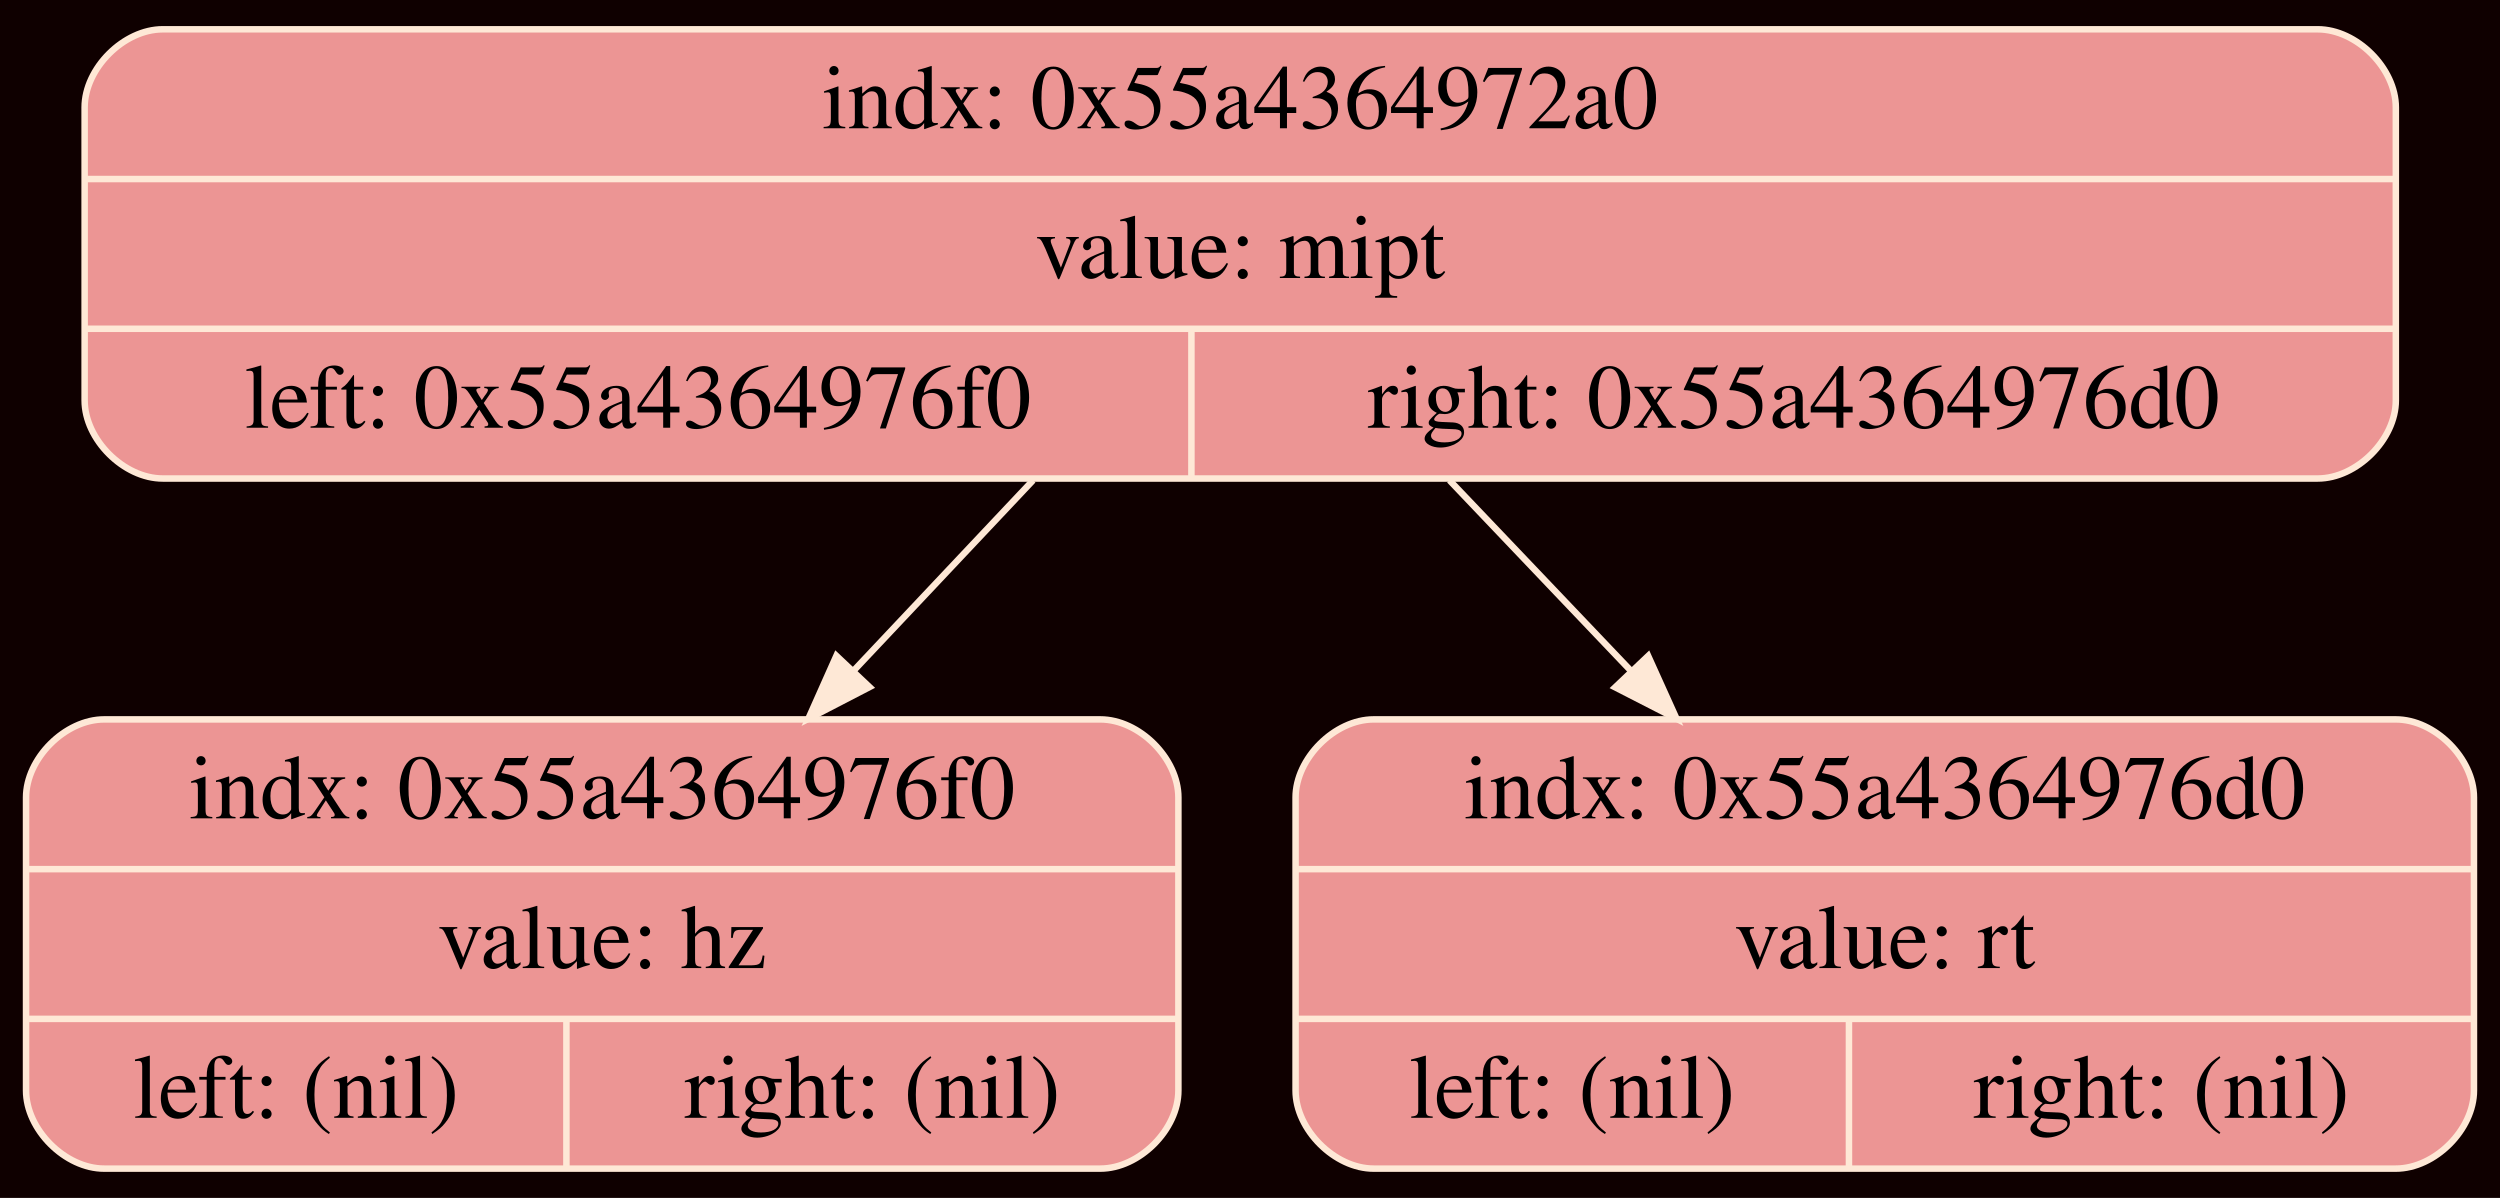
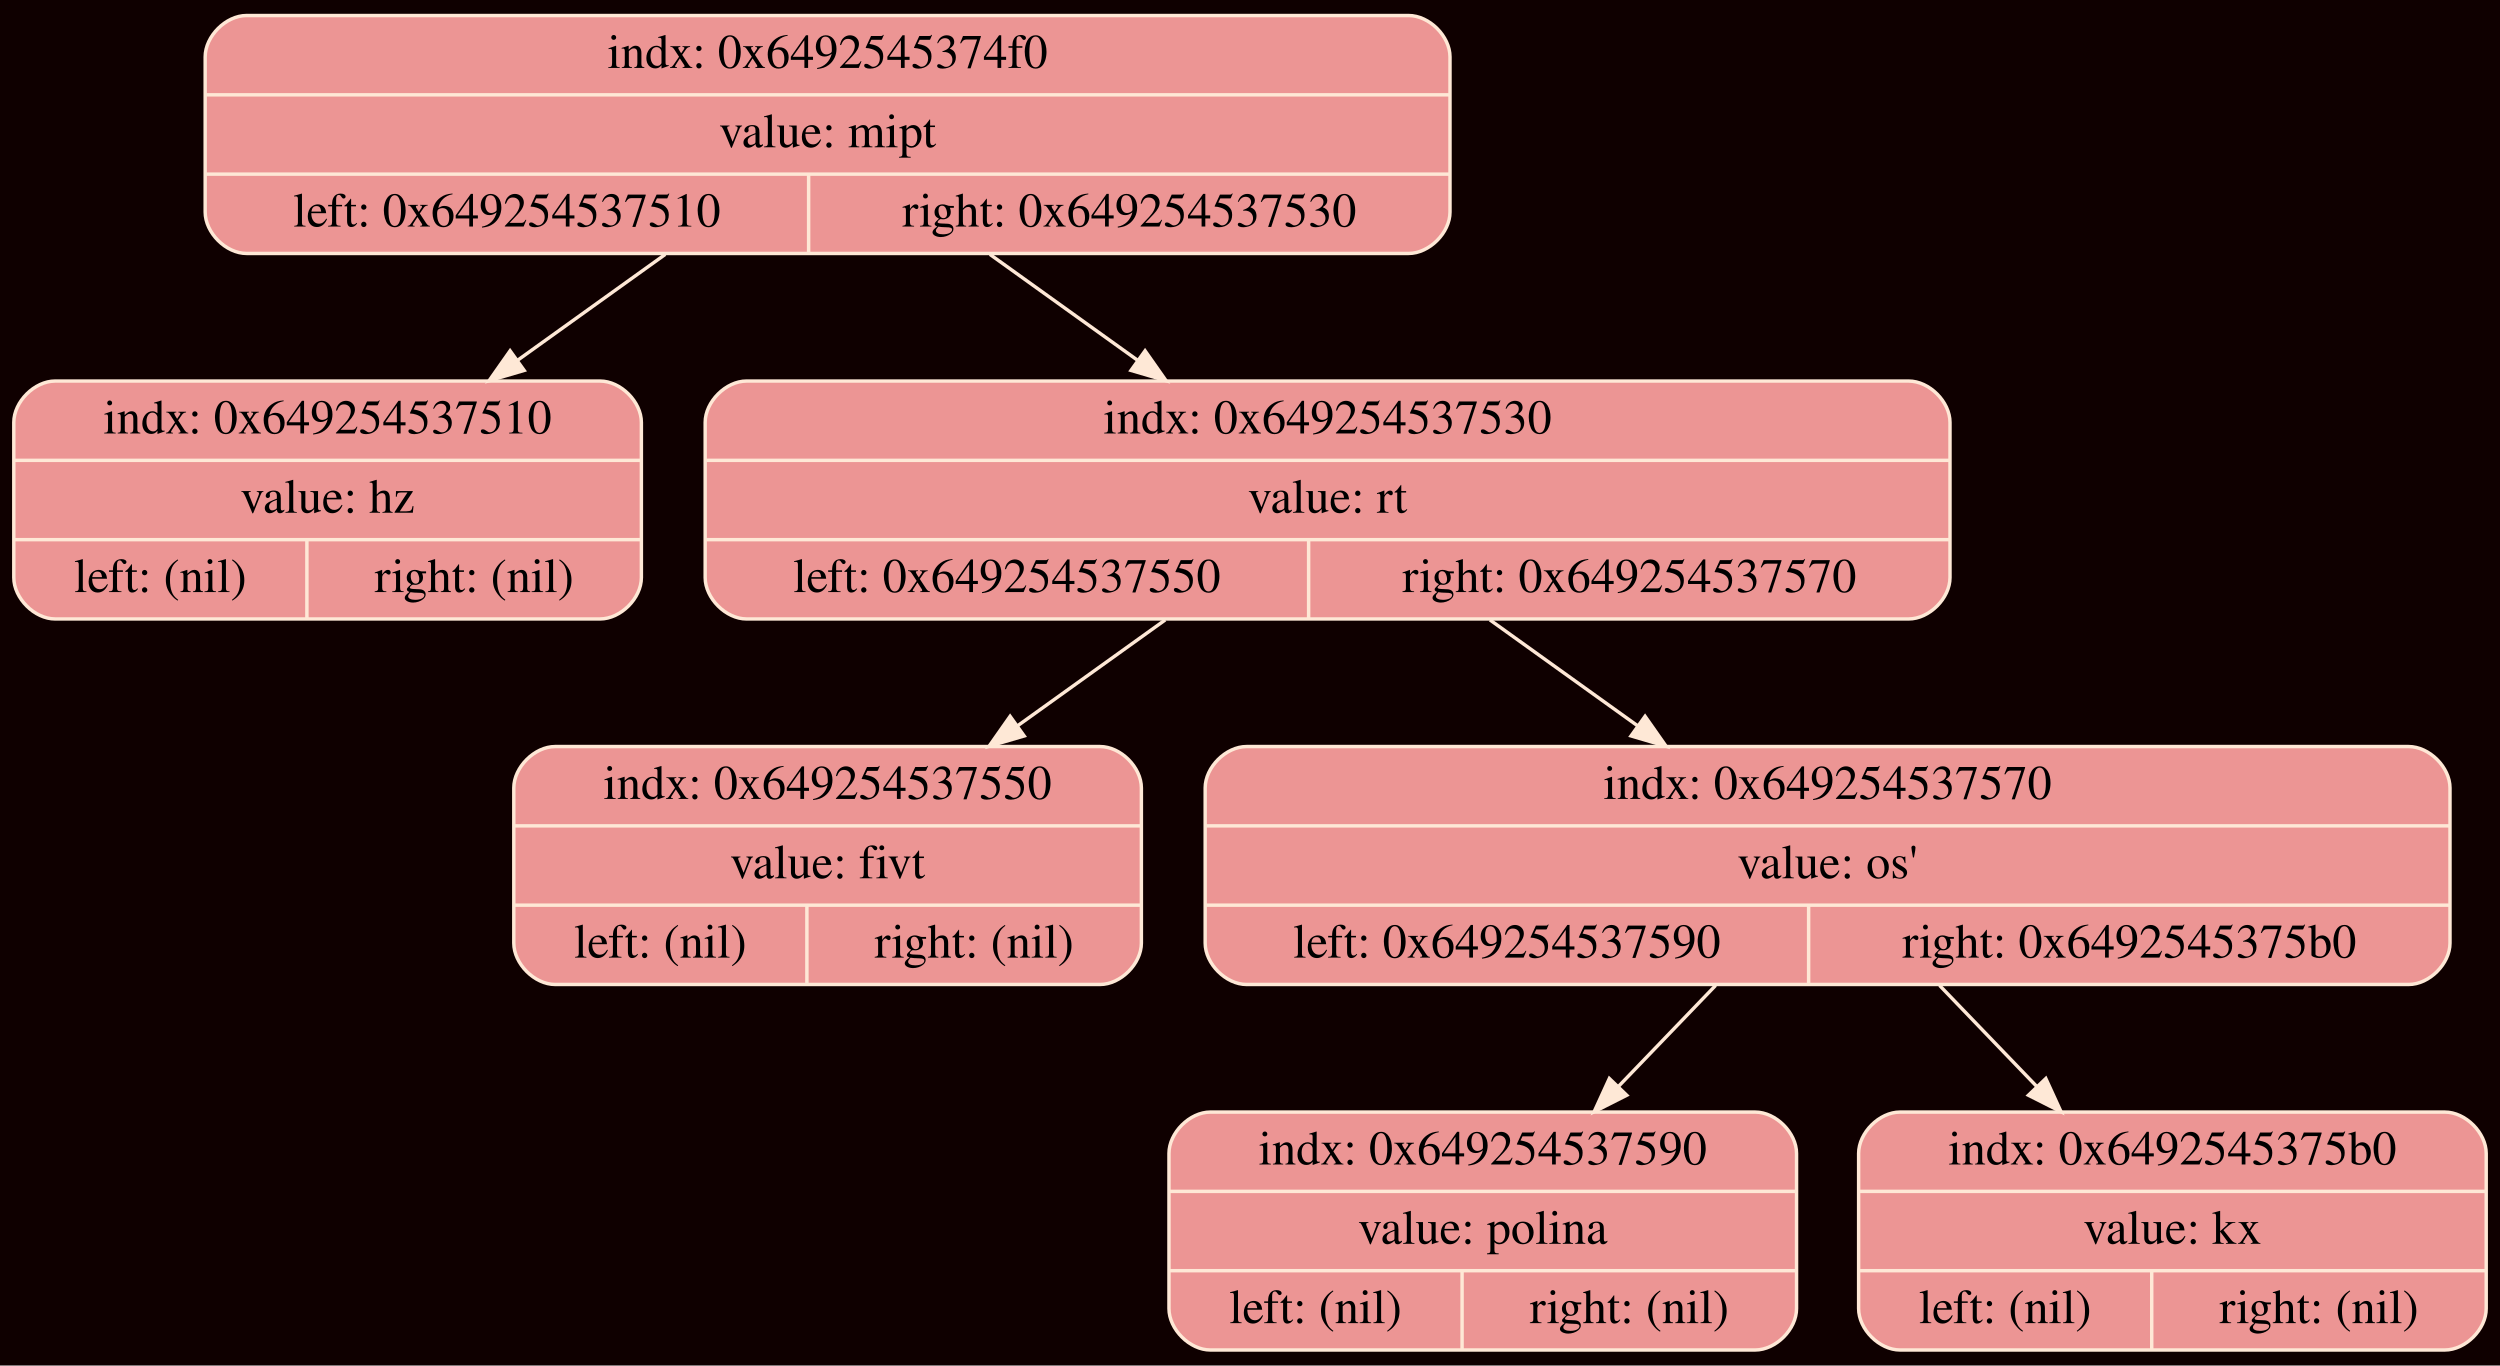
- <svg xmlns="http://www.w3.org/2000/svg" width="384pt" height="184pt" viewBox="0.00 0.00 384.00 184.00">
-   <g id="graph0" class="graph" transform="scale(1 1) rotate(0) translate(4 180)">
-     <polygon fill="#0f0000" stroke="transparent" points="-4,4 -4,-180 380,-180 380,4 -4,4" />
+ <svg xmlns="http://www.w3.org/2000/svg" width="725pt" height="396pt" viewBox="0.00 0.00 725.00 396.00">
+   <g id="graph0" class="graph" transform="scale(1 1) rotate(0) translate(4 392)">
+     <polygon fill="#0f0000" stroke="transparent" points="-4,4 -4,-392 721,-392 721,4 -4,4" />
    <g id="node1" class="node">
-       <path fill="#ec9594" stroke="#fee8d6" d="M21,-106.5C21,-106.5 352,-106.5 352,-106.5 358,-106.5 364,-112.5 364,-118.5 364,-118.5 364,-163.5 364,-163.5 364,-169.5 358,-175.5 352,-175.5 352,-175.5 21,-175.5 21,-175.5 15,-175.5 9,-169.5 9,-163.5 9,-163.5 9,-118.5 9,-118.5 9,-112.5 15,-106.5 21,-106.5" />
-       <text text-anchor="middle" x="186.5" y="-160.3" font-family="Times,serif" font-size="14.00">indx: 0x55a4364972a0</text>
-       <polyline fill="none" stroke="#fee8d6" points="9,-152.5 364,-152.5 " />
-       <text text-anchor="middle" x="186.5" y="-137.3" font-family="Times,serif" font-size="14.00">value: mipt</text>
-       <polyline fill="none" stroke="#fee8d6" points="9,-129.5 364,-129.5 " />
-       <text text-anchor="middle" x="94" y="-114.3" font-family="Times,serif" font-size="14.00">left: 0x55a4364976f0</text>
-       <polyline fill="none" stroke="#fee8d6" points="179,-106.5 179,-129.5 " />
-       <text text-anchor="middle" x="271.5" y="-114.3" font-family="Times,serif" font-size="14.00">right: 0x55a4364976d0</text>
+       <path fill="#ec9594" stroke="#fee8d6" d="M67.5,-318.5C67.5,-318.5 404.5,-318.5 404.5,-318.5 410.5,-318.5 416.5,-324.5 416.5,-330.5 416.5,-330.5 416.5,-375.5 416.5,-375.5 416.5,-381.5 410.5,-387.5 404.5,-387.5 404.5,-387.5 67.5,-387.5 67.5,-387.5 61.5,-387.5 55.5,-381.5 55.5,-375.5 55.5,-375.5 55.5,-330.5 55.5,-330.5 55.5,-324.5 61.5,-318.5 67.5,-318.5" />
+       <text text-anchor="middle" x="236" y="-372.3" font-family="Times,serif" font-size="14.00">indx: 0x6492545374f0</text>
+       <polyline fill="none" stroke="#fee8d6" points="55.5,-364.5 416.5,-364.5 " />
+       <text text-anchor="middle" x="236" y="-349.3" font-family="Times,serif" font-size="14.00">value: mipt</text>
+       <polyline fill="none" stroke="#fee8d6" points="55.5,-341.5 416.5,-341.5 " />
+       <text text-anchor="middle" x="143" y="-326.3" font-family="Times,serif" font-size="14.00">left: 0x649254537510</text>
+       <polyline fill="none" stroke="#fee8d6" points="230.5,-318.5 230.5,-341.5 " />
+       <text text-anchor="middle" x="323.5" y="-326.3" font-family="Times,serif" font-size="14.00">right: 0x649254537530</text>
    </g>
    <g id="node2" class="node">
-       <path fill="#ec9594" stroke="#fee8d6" d="M12,-0.5C12,-0.5 165,-0.5 165,-0.5 171,-0.5 177,-6.5 177,-12.5 177,-12.5 177,-57.5 177,-57.5 177,-63.5 171,-69.5 165,-69.5 165,-69.5 12,-69.5 12,-69.5 6,-69.5 0,-63.5 0,-57.5 0,-57.5 0,-12.5 0,-12.5 0,-6.5 6,-0.5 12,-0.5" />
-       <text text-anchor="middle" x="88.5" y="-54.3" font-family="Times,serif" font-size="14.00">indx: 0x55a4364976f0</text>
-       <polyline fill="none" stroke="#fee8d6" points="0,-46.5 177,-46.5 " />
-       <text text-anchor="middle" x="88.5" y="-31.3" font-family="Times,serif" font-size="14.00">value: hz</text>
-       <polyline fill="none" stroke="#fee8d6" points="0,-23.5 177,-23.5 " />
-       <text text-anchor="middle" x="41.5" y="-8.3" font-family="Times,serif" font-size="14.00">left: (nil)</text>
-       <polyline fill="none" stroke="#fee8d6" points="83,-0.5 83,-23.5 " />
-       <text text-anchor="middle" x="130" y="-8.3" font-family="Times,serif" font-size="14.00">right: (nil)</text>
+       <path fill="#ec9594" stroke="#fee8d6" d="M12,-212.5C12,-212.5 170,-212.5 170,-212.5 176,-212.5 182,-218.5 182,-224.5 182,-224.5 182,-269.5 182,-269.5 182,-275.5 176,-281.5 170,-281.5 170,-281.5 12,-281.5 12,-281.5 6,-281.5 0,-275.5 0,-269.5 0,-269.5 0,-224.5 0,-224.5 0,-218.5 6,-212.5 12,-212.5" />
+       <text text-anchor="middle" x="91" y="-266.3" font-family="Times,serif" font-size="14.00">indx: 0x649254537510</text>
+       <polyline fill="none" stroke="#fee8d6" points="0,-258.5 182,-258.5 " />
+       <text text-anchor="middle" x="91" y="-243.3" font-family="Times,serif" font-size="14.00">value: hz</text>
+       <polyline fill="none" stroke="#fee8d6" points="0,-235.5 182,-235.5 " />
+       <text text-anchor="middle" x="42.5" y="-220.3" font-family="Times,serif" font-size="14.00">left: (nil)</text>
+       <polyline fill="none" stroke="#fee8d6" points="85,-212.5 85,-235.5 " />
+       <text text-anchor="middle" x="133.5" y="-220.3" font-family="Times,serif" font-size="14.00">right: (nil)</text>
    </g>
    <g id="edge1" class="edge">
-       <path fill="none" stroke="#fee8d6" d="M154.68,-106.23C145.86,-96.88 136.2,-86.62 127.04,-76.9" />
-       <polygon fill="#fee8d6" stroke="#fee8d6" points="129.56,-74.47 120.16,-69.6 124.47,-79.27 129.56,-74.47" />
+       <path fill="none" stroke="#fee8d6" d="M188.92,-318.23C175.24,-308.42 160.16,-297.61 146.03,-287.47" />
+       <polygon fill="#fee8d6" stroke="#fee8d6" points="148.01,-284.58 137.84,-281.6 143.93,-290.27 148.01,-284.58" />
    </g>
    <g id="node3" class="node">
-       <path fill="#ec9594" stroke="#fee8d6" d="M207,-0.5C207,-0.5 364,-0.5 364,-0.5 370,-0.5 376,-6.5 376,-12.5 376,-12.5 376,-57.5 376,-57.5 376,-63.5 370,-69.5 364,-69.5 364,-69.5 207,-69.5 207,-69.5 201,-69.5 195,-63.5 195,-57.5 195,-57.5 195,-12.5 195,-12.5 195,-6.5 201,-0.5 207,-0.5" />
-       <text text-anchor="middle" x="285.5" y="-54.3" font-family="Times,serif" font-size="14.00">indx: 0x55a4364976d0</text>
-       <polyline fill="none" stroke="#fee8d6" points="195,-46.5 376,-46.5 " />
-       <text text-anchor="middle" x="285.5" y="-31.3" font-family="Times,serif" font-size="14.00">value: rt</text>
-       <polyline fill="none" stroke="#fee8d6" points="195,-23.5 376,-23.5 " />
-       <text text-anchor="middle" x="237.5" y="-8.3" font-family="Times,serif" font-size="14.00">left: (nil)</text>
-       <polyline fill="none" stroke="#fee8d6" points="280,-0.5 280,-23.5 " />
-       <text text-anchor="middle" x="328" y="-8.3" font-family="Times,serif" font-size="14.00">right: (nil)</text>
+       <path fill="#ec9594" stroke="#fee8d6" d="M212.5,-212.5C212.5,-212.5 549.5,-212.5 549.5,-212.5 555.5,-212.5 561.5,-218.5 561.5,-224.5 561.5,-224.5 561.5,-269.5 561.5,-269.5 561.5,-275.5 555.5,-281.5 549.5,-281.5 549.5,-281.5 212.5,-281.5 212.5,-281.5 206.5,-281.5 200.5,-275.5 200.5,-269.5 200.5,-269.5 200.5,-224.5 200.5,-224.5 200.5,-218.5 206.5,-212.5 212.5,-212.5" />
+       <text text-anchor="middle" x="381" y="-266.3" font-family="Times,serif" font-size="14.00">indx: 0x649254537530</text>
+       <polyline fill="none" stroke="#fee8d6" points="200.5,-258.5 561.5,-258.5 " />
+       <text text-anchor="middle" x="381" y="-243.3" font-family="Times,serif" font-size="14.00">value: rt</text>
+       <polyline fill="none" stroke="#fee8d6" points="200.5,-235.5 561.5,-235.5 " />
+       <text text-anchor="middle" x="288" y="-220.3" font-family="Times,serif" font-size="14.00">left: 0x649254537550</text>
+       <polyline fill="none" stroke="#fee8d6" points="375.5,-212.5 375.5,-235.5 " />
+       <text text-anchor="middle" x="468.5" y="-220.3" font-family="Times,serif" font-size="14.00">right: 0x649254537570</text>
    </g>
    <g id="edge2" class="edge">
-       <path fill="none" stroke="#fee8d6" d="M218.64,-106.23C227.55,-96.88 237.32,-86.62 246.57,-76.9" />
-       <polygon fill="#fee8d6" stroke="#fee8d6" points="249.16,-79.25 253.52,-69.6 244.09,-74.43 249.16,-79.25" />
+       <path fill="none" stroke="#fee8d6" d="M283.08,-318.23C296.76,-308.42 311.84,-297.61 325.97,-287.47" />
+       <polygon fill="#fee8d6" stroke="#fee8d6" points="328.07,-290.27 334.16,-281.6 323.99,-284.58 328.07,-290.27" />
+     </g>
+     <g id="node4" class="node">
+       <path fill="#ec9594" stroke="#fee8d6" d="M157,-106.5C157,-106.5 315,-106.5 315,-106.5 321,-106.5 327,-112.5 327,-118.5 327,-118.5 327,-163.5 327,-163.5 327,-169.5 321,-175.5 315,-175.5 315,-175.5 157,-175.5 157,-175.5 151,-175.5 145,-169.5 145,-163.5 145,-163.5 145,-118.5 145,-118.5 145,-112.5 151,-106.5 157,-106.5" />
+       <text text-anchor="middle" x="236" y="-160.3" font-family="Times,serif" font-size="14.00">indx: 0x649254537550</text>
+       <polyline fill="none" stroke="#fee8d6" points="145,-152.5 327,-152.5 " />
+       <text text-anchor="middle" x="236" y="-137.3" font-family="Times,serif" font-size="14.00">value: fivt</text>
+       <polyline fill="none" stroke="#fee8d6" points="145,-129.5 327,-129.5 " />
+       <text text-anchor="middle" x="187.5" y="-114.3" font-family="Times,serif" font-size="14.00">left: (nil)</text>
+       <polyline fill="none" stroke="#fee8d6" points="230,-106.5 230,-129.5 " />
+       <text text-anchor="middle" x="278.5" y="-114.3" font-family="Times,serif" font-size="14.00">right: (nil)</text>
+     </g>
+     <g id="edge3" class="edge">
+       <path fill="none" stroke="#fee8d6" d="M333.92,-212.23C320.24,-202.42 305.16,-191.61 291.03,-181.47" />
+       <polygon fill="#fee8d6" stroke="#fee8d6" points="293.01,-178.58 282.84,-175.6 288.93,-184.27 293.01,-178.58" />
+     </g>
+     <g id="node5" class="node">
+       <path fill="#ec9594" stroke="#fee8d6" d="M357.5,-106.5C357.5,-106.5 694.5,-106.5 694.5,-106.5 700.5,-106.5 706.5,-112.5 706.5,-118.5 706.5,-118.5 706.5,-163.5 706.5,-163.5 706.5,-169.5 700.5,-175.5 694.5,-175.5 694.5,-175.5 357.5,-175.5 357.5,-175.5 351.5,-175.5 345.5,-169.5 345.5,-163.5 345.5,-163.5 345.5,-118.5 345.5,-118.5 345.5,-112.5 351.5,-106.5 357.5,-106.5" />
+       <text text-anchor="middle" x="526" y="-160.3" font-family="Times,serif" font-size="14.00">indx: 0x649254537570</text>
+       <polyline fill="none" stroke="#fee8d6" points="345.5,-152.5 706.5,-152.5 " />
+       <text text-anchor="middle" x="526" y="-137.3" font-family="Times,serif" font-size="14.00">value: os'</text>
+       <polyline fill="none" stroke="#fee8d6" points="345.5,-129.5 706.5,-129.5 " />
+       <text text-anchor="middle" x="433" y="-114.3" font-family="Times,serif" font-size="14.00">left: 0x649254537590</text>
+       <polyline fill="none" stroke="#fee8d6" points="520.5,-106.5 520.5,-129.5 " />
+       <text text-anchor="middle" x="613.5" y="-114.3" font-family="Times,serif" font-size="14.00">right: 0x6492545375b0</text>
+     </g>
+     <g id="edge4" class="edge">
+       <path fill="none" stroke="#fee8d6" d="M428.08,-212.23C441.76,-202.42 456.84,-191.61 470.97,-181.47" />
+       <polygon fill="#fee8d6" stroke="#fee8d6" points="473.07,-184.27 479.16,-175.6 468.99,-178.58 473.07,-184.27" />
+     </g>
+     <g id="node6" class="node">
+       <path fill="#ec9594" stroke="#fee8d6" d="M347,-0.5C347,-0.5 505,-0.5 505,-0.5 511,-0.5 517,-6.5 517,-12.5 517,-12.5 517,-57.5 517,-57.5 517,-63.5 511,-69.5 505,-69.5 505,-69.5 347,-69.5 347,-69.5 341,-69.5 335,-63.5 335,-57.5 335,-57.5 335,-12.5 335,-12.5 335,-6.5 341,-0.5 347,-0.5" />
+       <text text-anchor="middle" x="426" y="-54.3" font-family="Times,serif" font-size="14.00">indx: 0x649254537590</text>
+       <polyline fill="none" stroke="#fee8d6" points="335,-46.5 517,-46.5 " />
+       <text text-anchor="middle" x="426" y="-31.3" font-family="Times,serif" font-size="14.00">value: polina</text>
+       <polyline fill="none" stroke="#fee8d6" points="335,-23.5 517,-23.5 " />
+       <text text-anchor="middle" x="377.5" y="-8.3" font-family="Times,serif" font-size="14.00">left: (nil)</text>
+       <polyline fill="none" stroke="#fee8d6" points="420,-0.5 420,-23.5 " />
+       <text text-anchor="middle" x="468.5" y="-8.3" font-family="Times,serif" font-size="14.00">right: (nil)</text>
+     </g>
+     <g id="edge5" class="edge">
+       <path fill="none" stroke="#fee8d6" d="M493.53,-106.23C484.53,-96.88 474.67,-86.62 465.32,-76.9" />
+       <polygon fill="#fee8d6" stroke="#fee8d6" points="467.76,-74.38 458.3,-69.6 462.71,-79.23 467.76,-74.38" />
+     </g>
+     <g id="node7" class="node">
+       <path fill="#ec9594" stroke="#fee8d6" d="M547,-0.5C547,-0.5 705,-0.5 705,-0.5 711,-0.5 717,-6.5 717,-12.5 717,-12.5 717,-57.5 717,-57.5 717,-63.5 711,-69.5 705,-69.5 705,-69.5 547,-69.5 547,-69.5 541,-69.5 535,-63.5 535,-57.5 535,-57.5 535,-12.5 535,-12.5 535,-6.5 541,-0.5 547,-0.5" />
+       <text text-anchor="middle" x="626" y="-54.3" font-family="Times,serif" font-size="14.00">indx: 0x6492545375b0</text>
+       <polyline fill="none" stroke="#fee8d6" points="535,-46.5 717,-46.5 " />
+       <text text-anchor="middle" x="626" y="-31.3" font-family="Times,serif" font-size="14.00">value: kx</text>
+       <polyline fill="none" stroke="#fee8d6" points="535,-23.5 717,-23.5 " />
+       <text text-anchor="middle" x="577.5" y="-8.3" font-family="Times,serif" font-size="14.00">left: (nil)</text>
+       <polyline fill="none" stroke="#fee8d6" points="620,-0.5 620,-23.5 " />
+       <text text-anchor="middle" x="668.5" y="-8.3" font-family="Times,serif" font-size="14.00">right: (nil)</text>
+     </g>
+     <g id="edge6" class="edge">
+       <path fill="none" stroke="#fee8d6" d="M558.47,-106.23C567.47,-96.88 577.33,-86.62 586.68,-76.9" />
+       <polygon fill="#fee8d6" stroke="#fee8d6" points="589.29,-79.23 593.7,-69.6 584.24,-74.38 589.29,-79.23" />
    </g>
  </g>
</svg>
